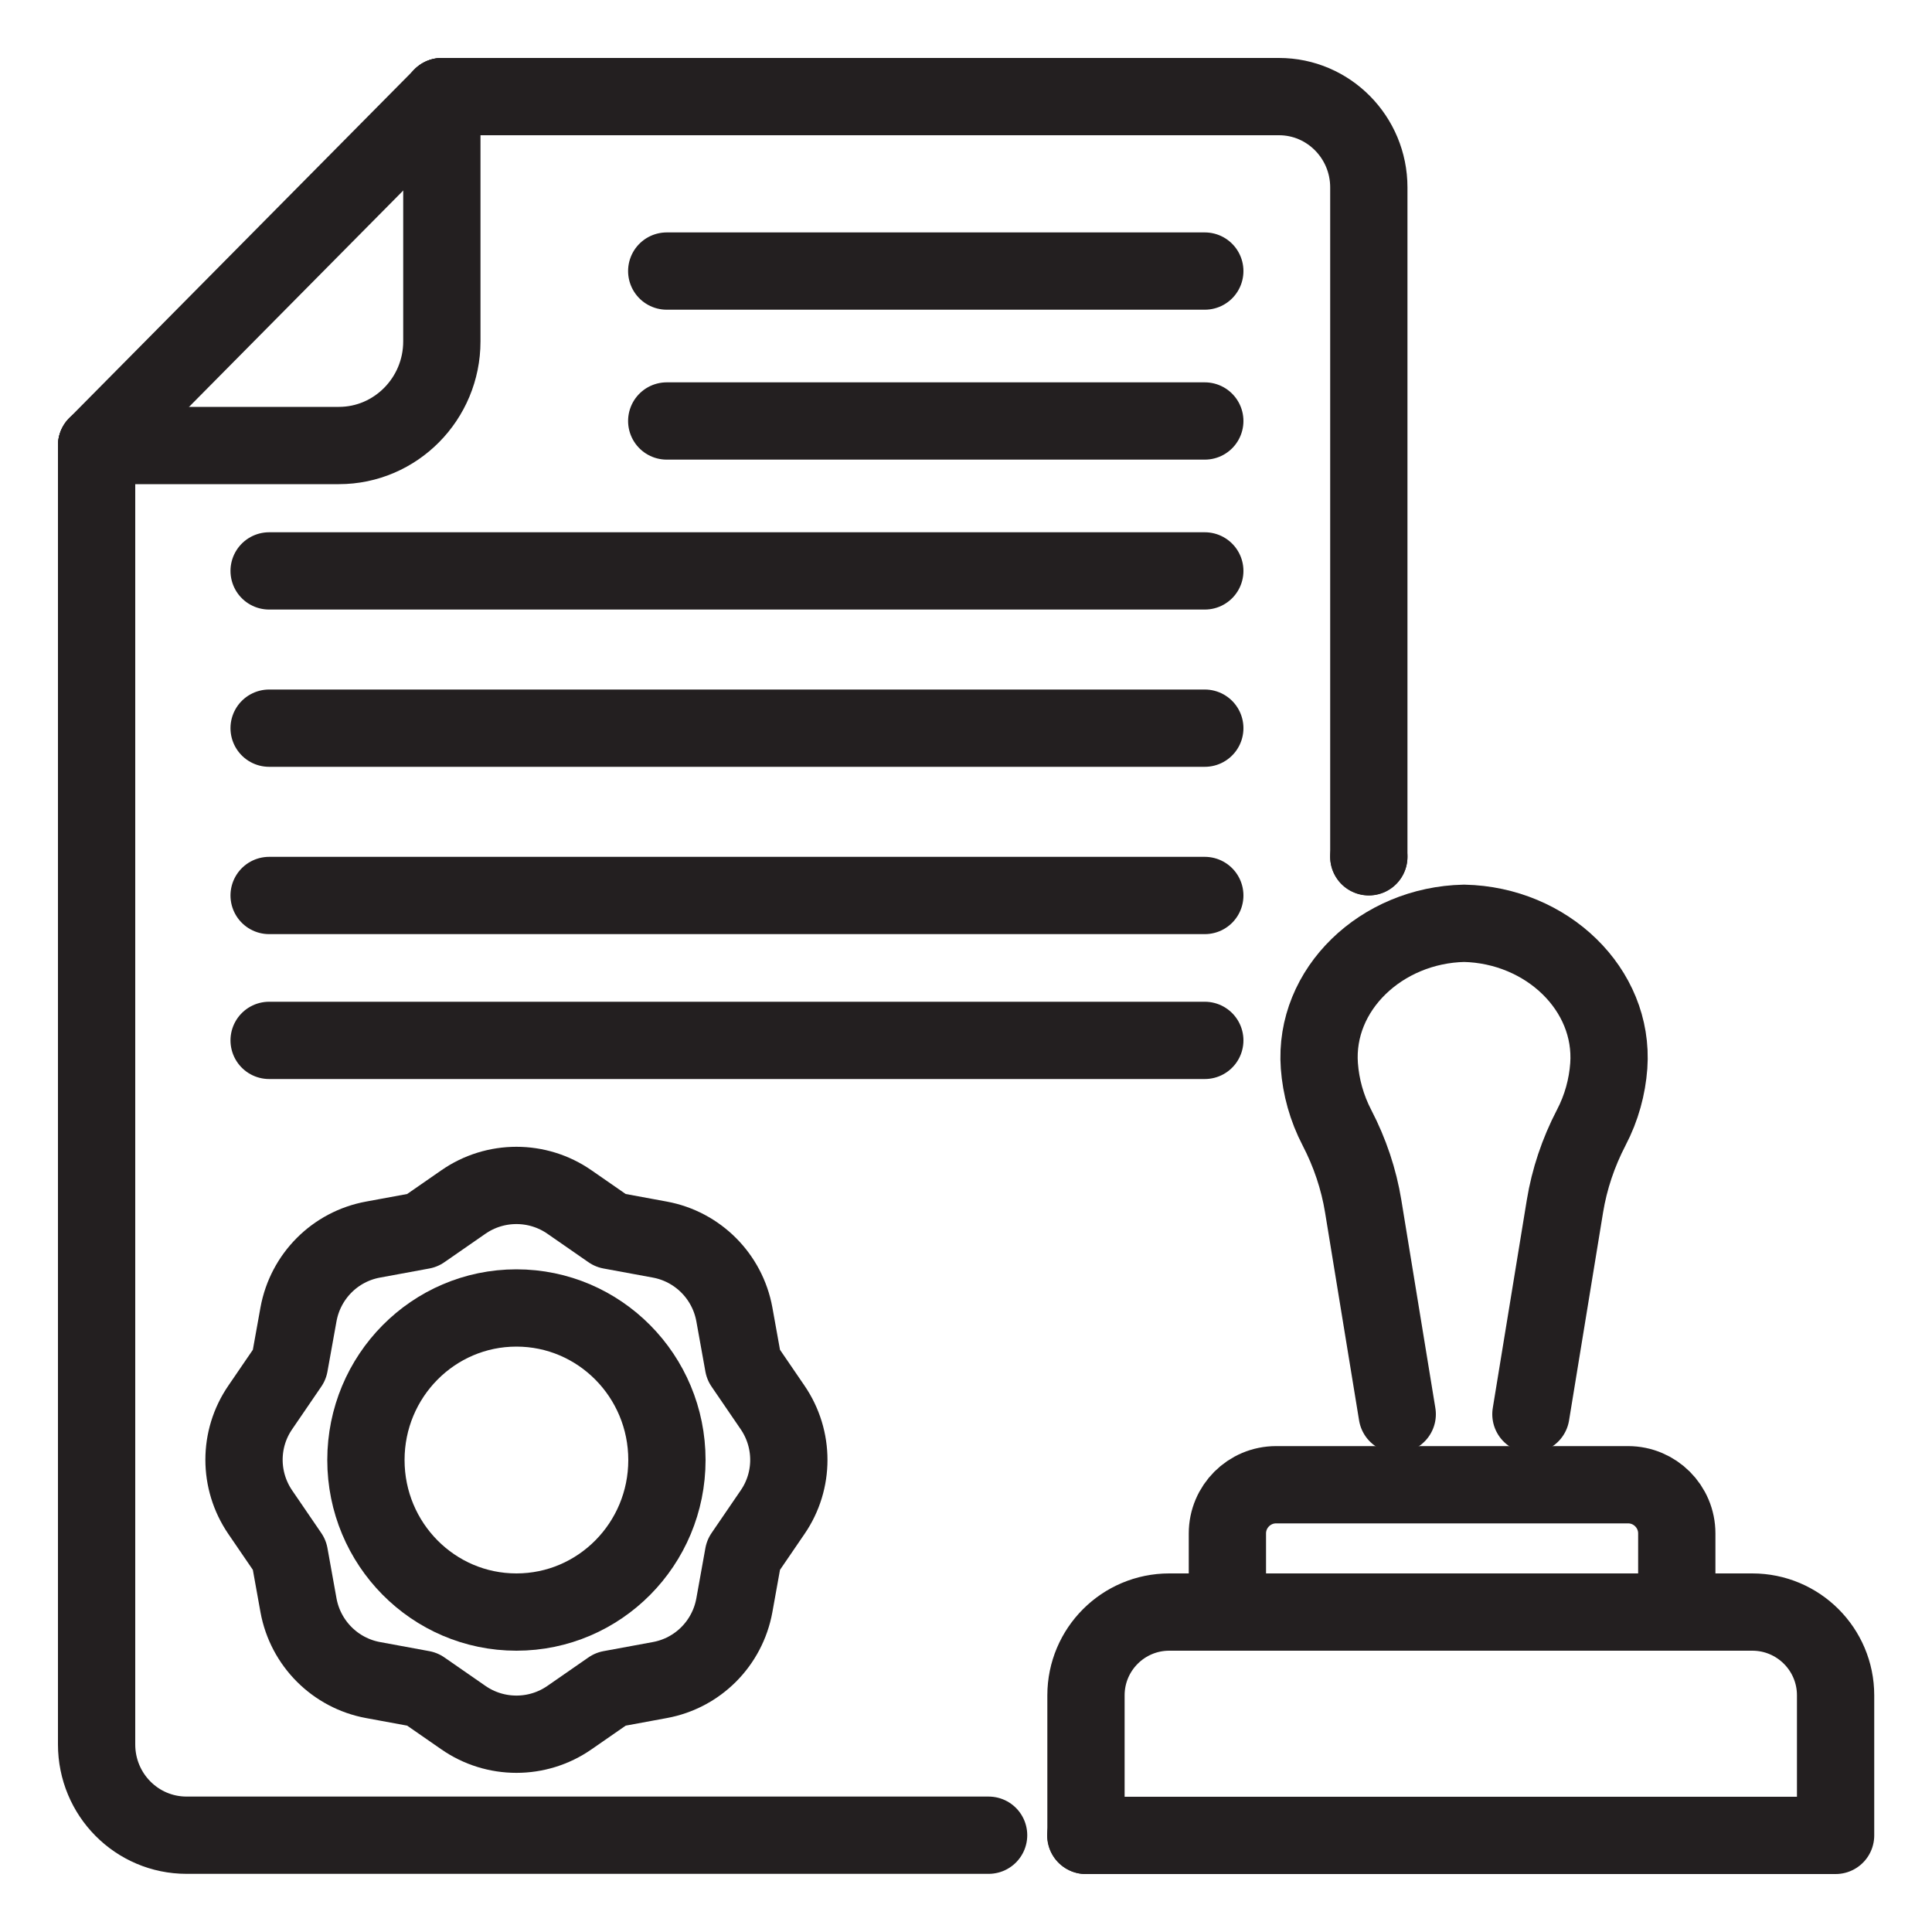
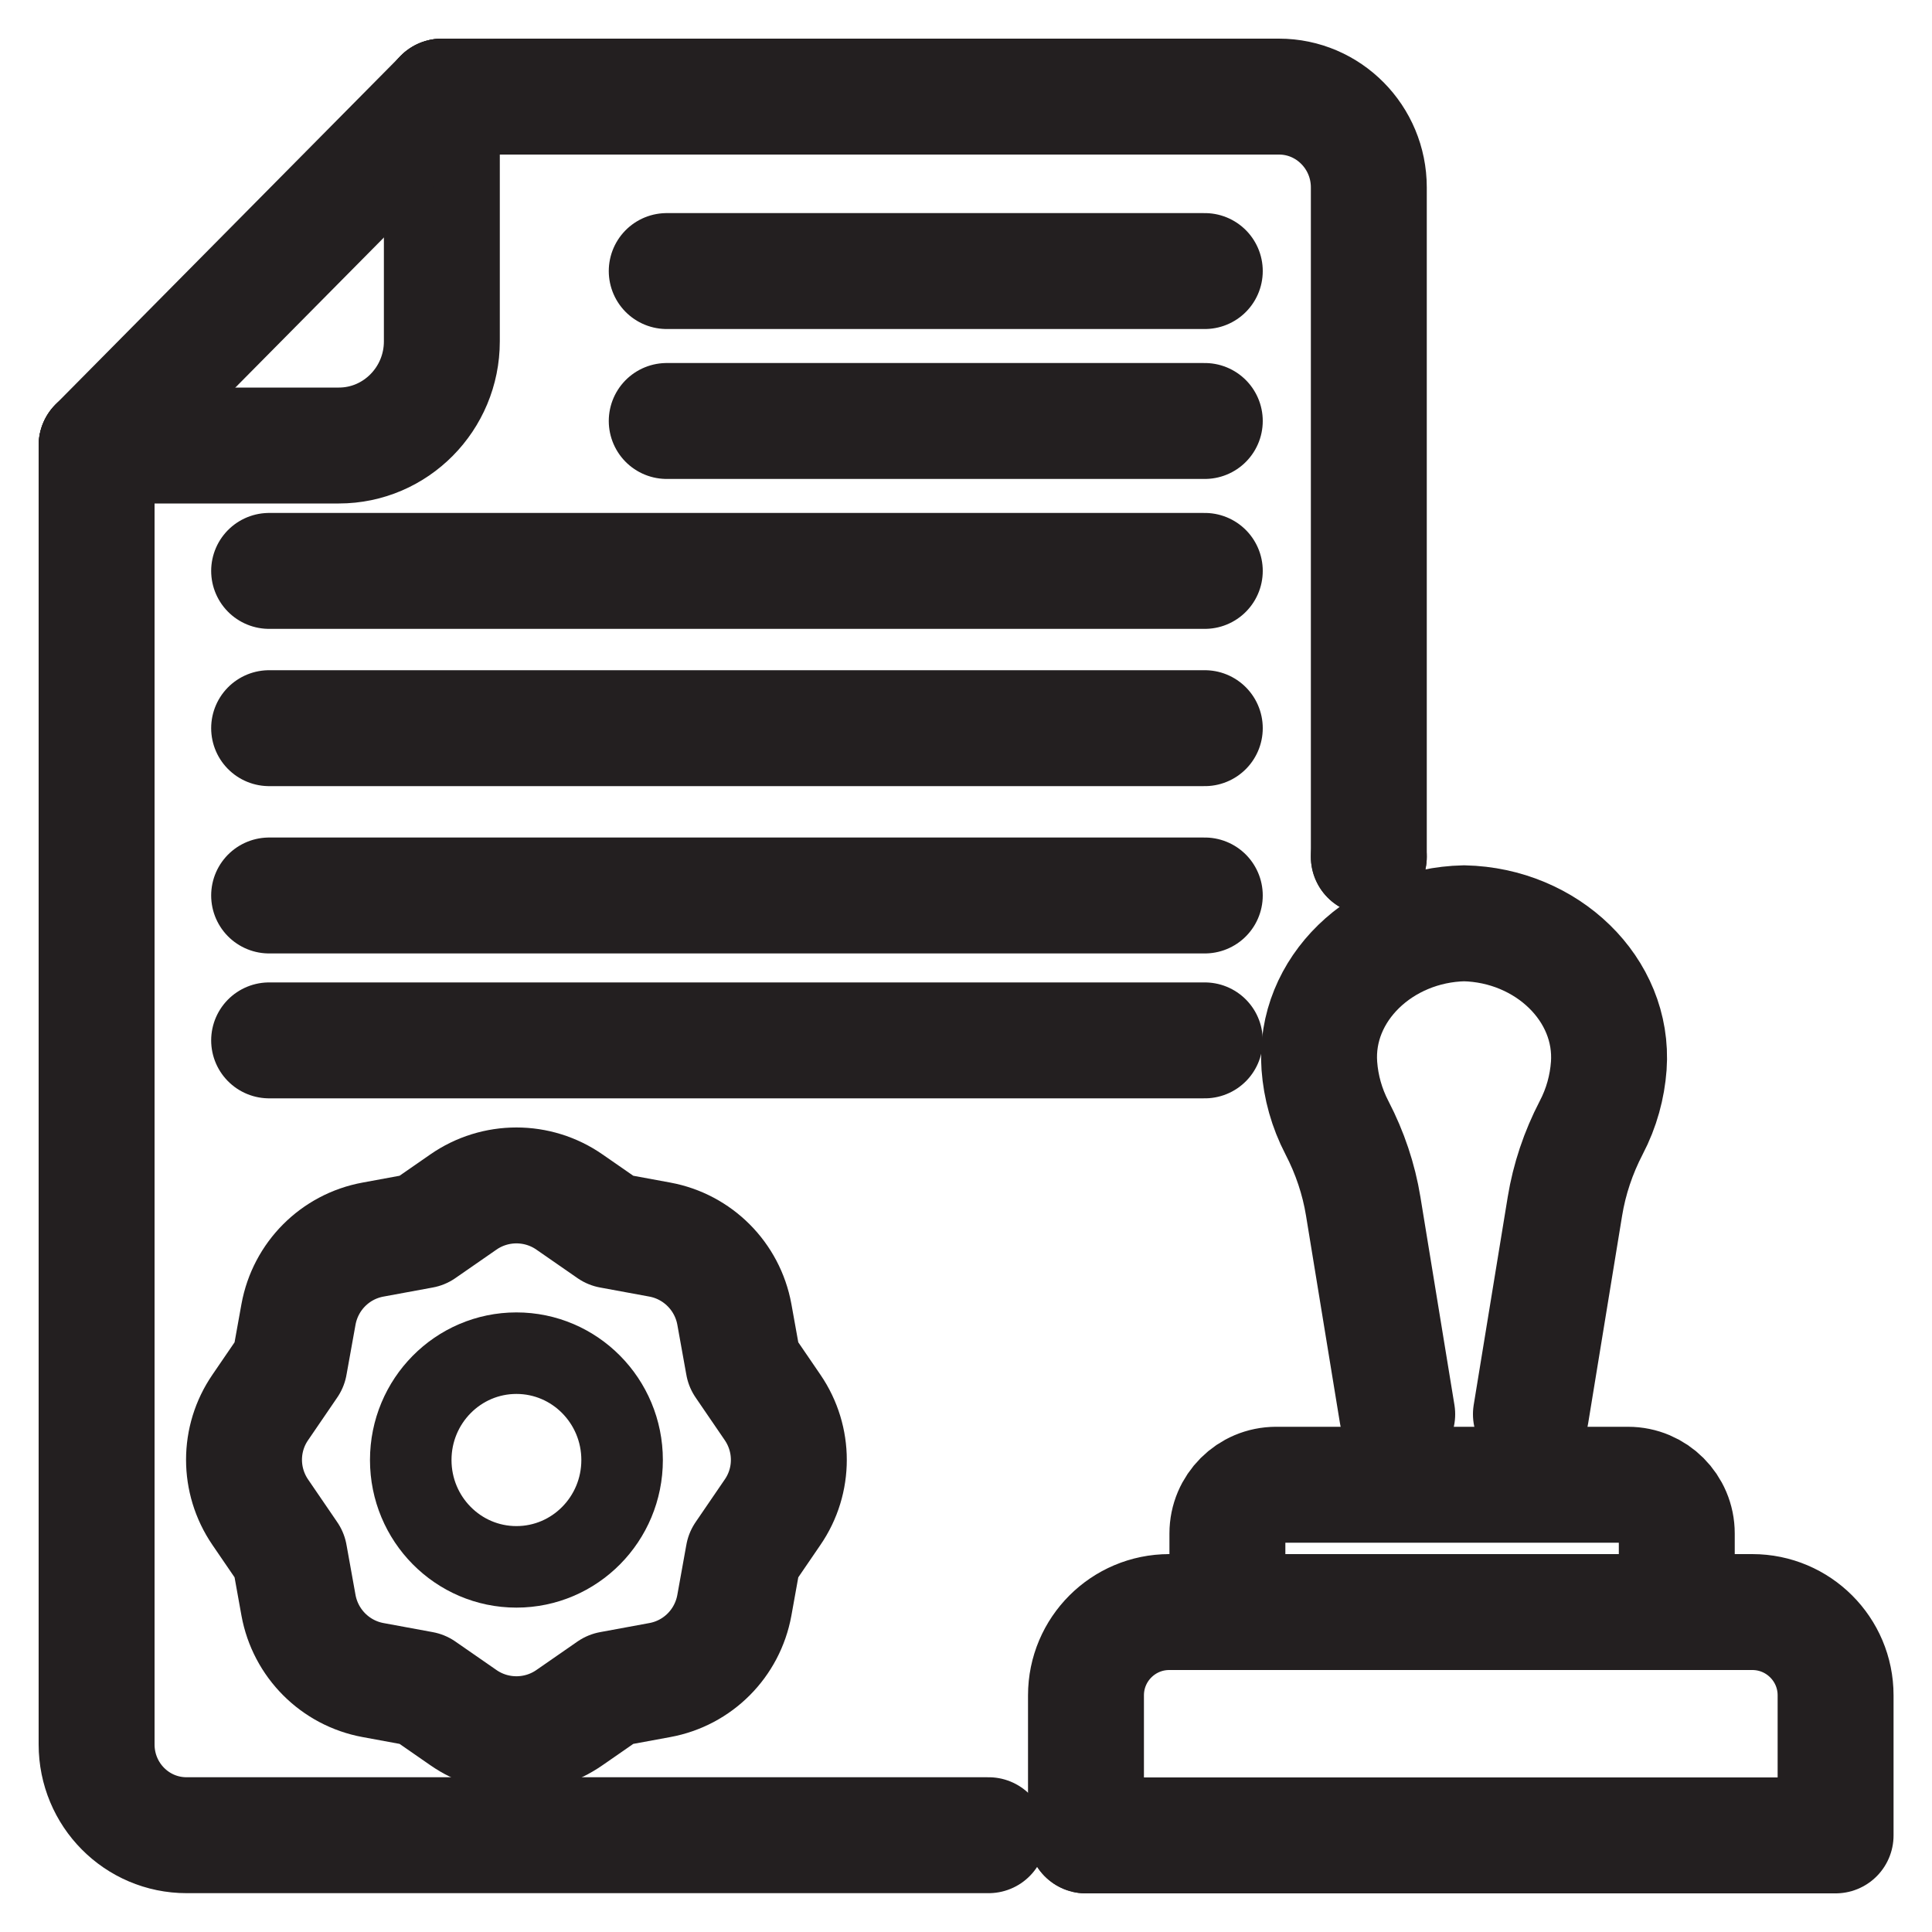
<svg xmlns="http://www.w3.org/2000/svg" id="Layer_1" data-name="Layer 1" viewBox="0 0 100 100">
  <defs>
    <style>
      .cls-1 {
+         stroke-width: 6px;
+       }
+ 
+       .cls-1, .cls-2 {
        fill: none;
        stroke: #231f20;
        stroke-linecap: round;
        stroke-linejoin: round;
-         stroke-width: 4px;
+       }
+ 
+       .cls-2 {
+         stroke-width: 4.22px;
      }
    </style>
  </defs>
  <line class="cls-1" x1="66.2" y1="95" x2="56.2" y2="95" />
  <path class="cls-1" d="M22.87,5h43.33c2.57,0,4.65,2.11,4.65,4.7v34.64" />
  <path class="cls-1" d="M5,23.05v67.24c0,2.6,2.08,4.7,4.66,4.7h41.51" />
  <g>
    <path class="cls-1" d="M29.48,62.22l2.12,1.47,2.55.47c1.96.36,3.5,1.9,3.86,3.87l.47,2.61,1.51,2.21c1.12,1.64,1.12,3.79,0,5.42l-1.51,2.21-.47,2.61c-.36,1.97-1.89,3.51-3.86,3.87l-2.55.47-2.12,1.47c-1.65,1.15-3.85,1.15-5.5,0l-2.12-1.47-2.55-.47c-1.96-.36-3.5-1.9-3.86-3.87l-.47-2.61-1.51-2.21c-1.12-1.64-1.12-3.79,0-5.42l1.51-2.21.47-2.61c.36-1.97,1.89-3.51,3.86-3.87l2.55-.47,2.12-1.47c1.65-1.15,3.85-1.15,5.5,0Z" />
-     <ellipse class="cls-1" cx="26.73" cy="75.57" rx="7.79" ry="7.87" />
+     <ellipse class="cls-2" cx="26.73" cy="75.57" rx="5.47" ry="5.53" />
  </g>
  <path class="cls-1" d="M60.51,83.44h30.19c2.38,0,4.31,1.93,4.31,4.31v7.25h-38.8v-7.25c0-2.38,1.93-4.31,4.31-4.31Z" />
  <path class="cls-1" d="M66.04,76.85h18.23c1.39,0,2.52,1.13,2.52,2.52v4.07h-23.26v-4.07c0-1.39,1.13-2.52,2.52-2.52Z" />
  <path class="cls-1" d="M79.24,73.2l1.76-10.76c.23-1.41.69-2.78,1.36-4.07h0c.54-1.03.83-2.12.91-3.2.28-3.96-3.21-7.29-7.49-7.38h0s0,0,0,0c-4.28.09-7.78,3.42-7.49,7.38.08,1.09.38,2.18.91,3.2h0c.67,1.29,1.13,2.66,1.36,4.07l1.76,10.76" />
  <path class="cls-1" d="M22.87,5v12.67c0,2.97-2.39,5.39-5.33,5.39H5" />
  <line class="cls-1" x1="5" y1="23.05" x2="22.87" y2="5" />
  <line class="cls-1" x1="34.51" y1="14.03" x2="62.36" y2="14.03" />
  <line class="cls-1" x1="34.51" y1="21.79" x2="62.36" y2="21.79" />
  <line class="cls-1" x1="13.93" y1="29.55" x2="62.36" y2="29.55" />
  <line class="cls-1" x1="13.93" y1="37.69" x2="62.36" y2="37.69" />
  <line class="cls-1" x1="13.93" y1="46.35" x2="62.36" y2="46.35" />
  <line class="cls-1" x1="13.93" y1="53.85" x2="62.36" y2="53.85" />
  <line class="cls-1" x1="70.85" y1="44.35" x2="70.85" y2="44.35" />
</svg>
